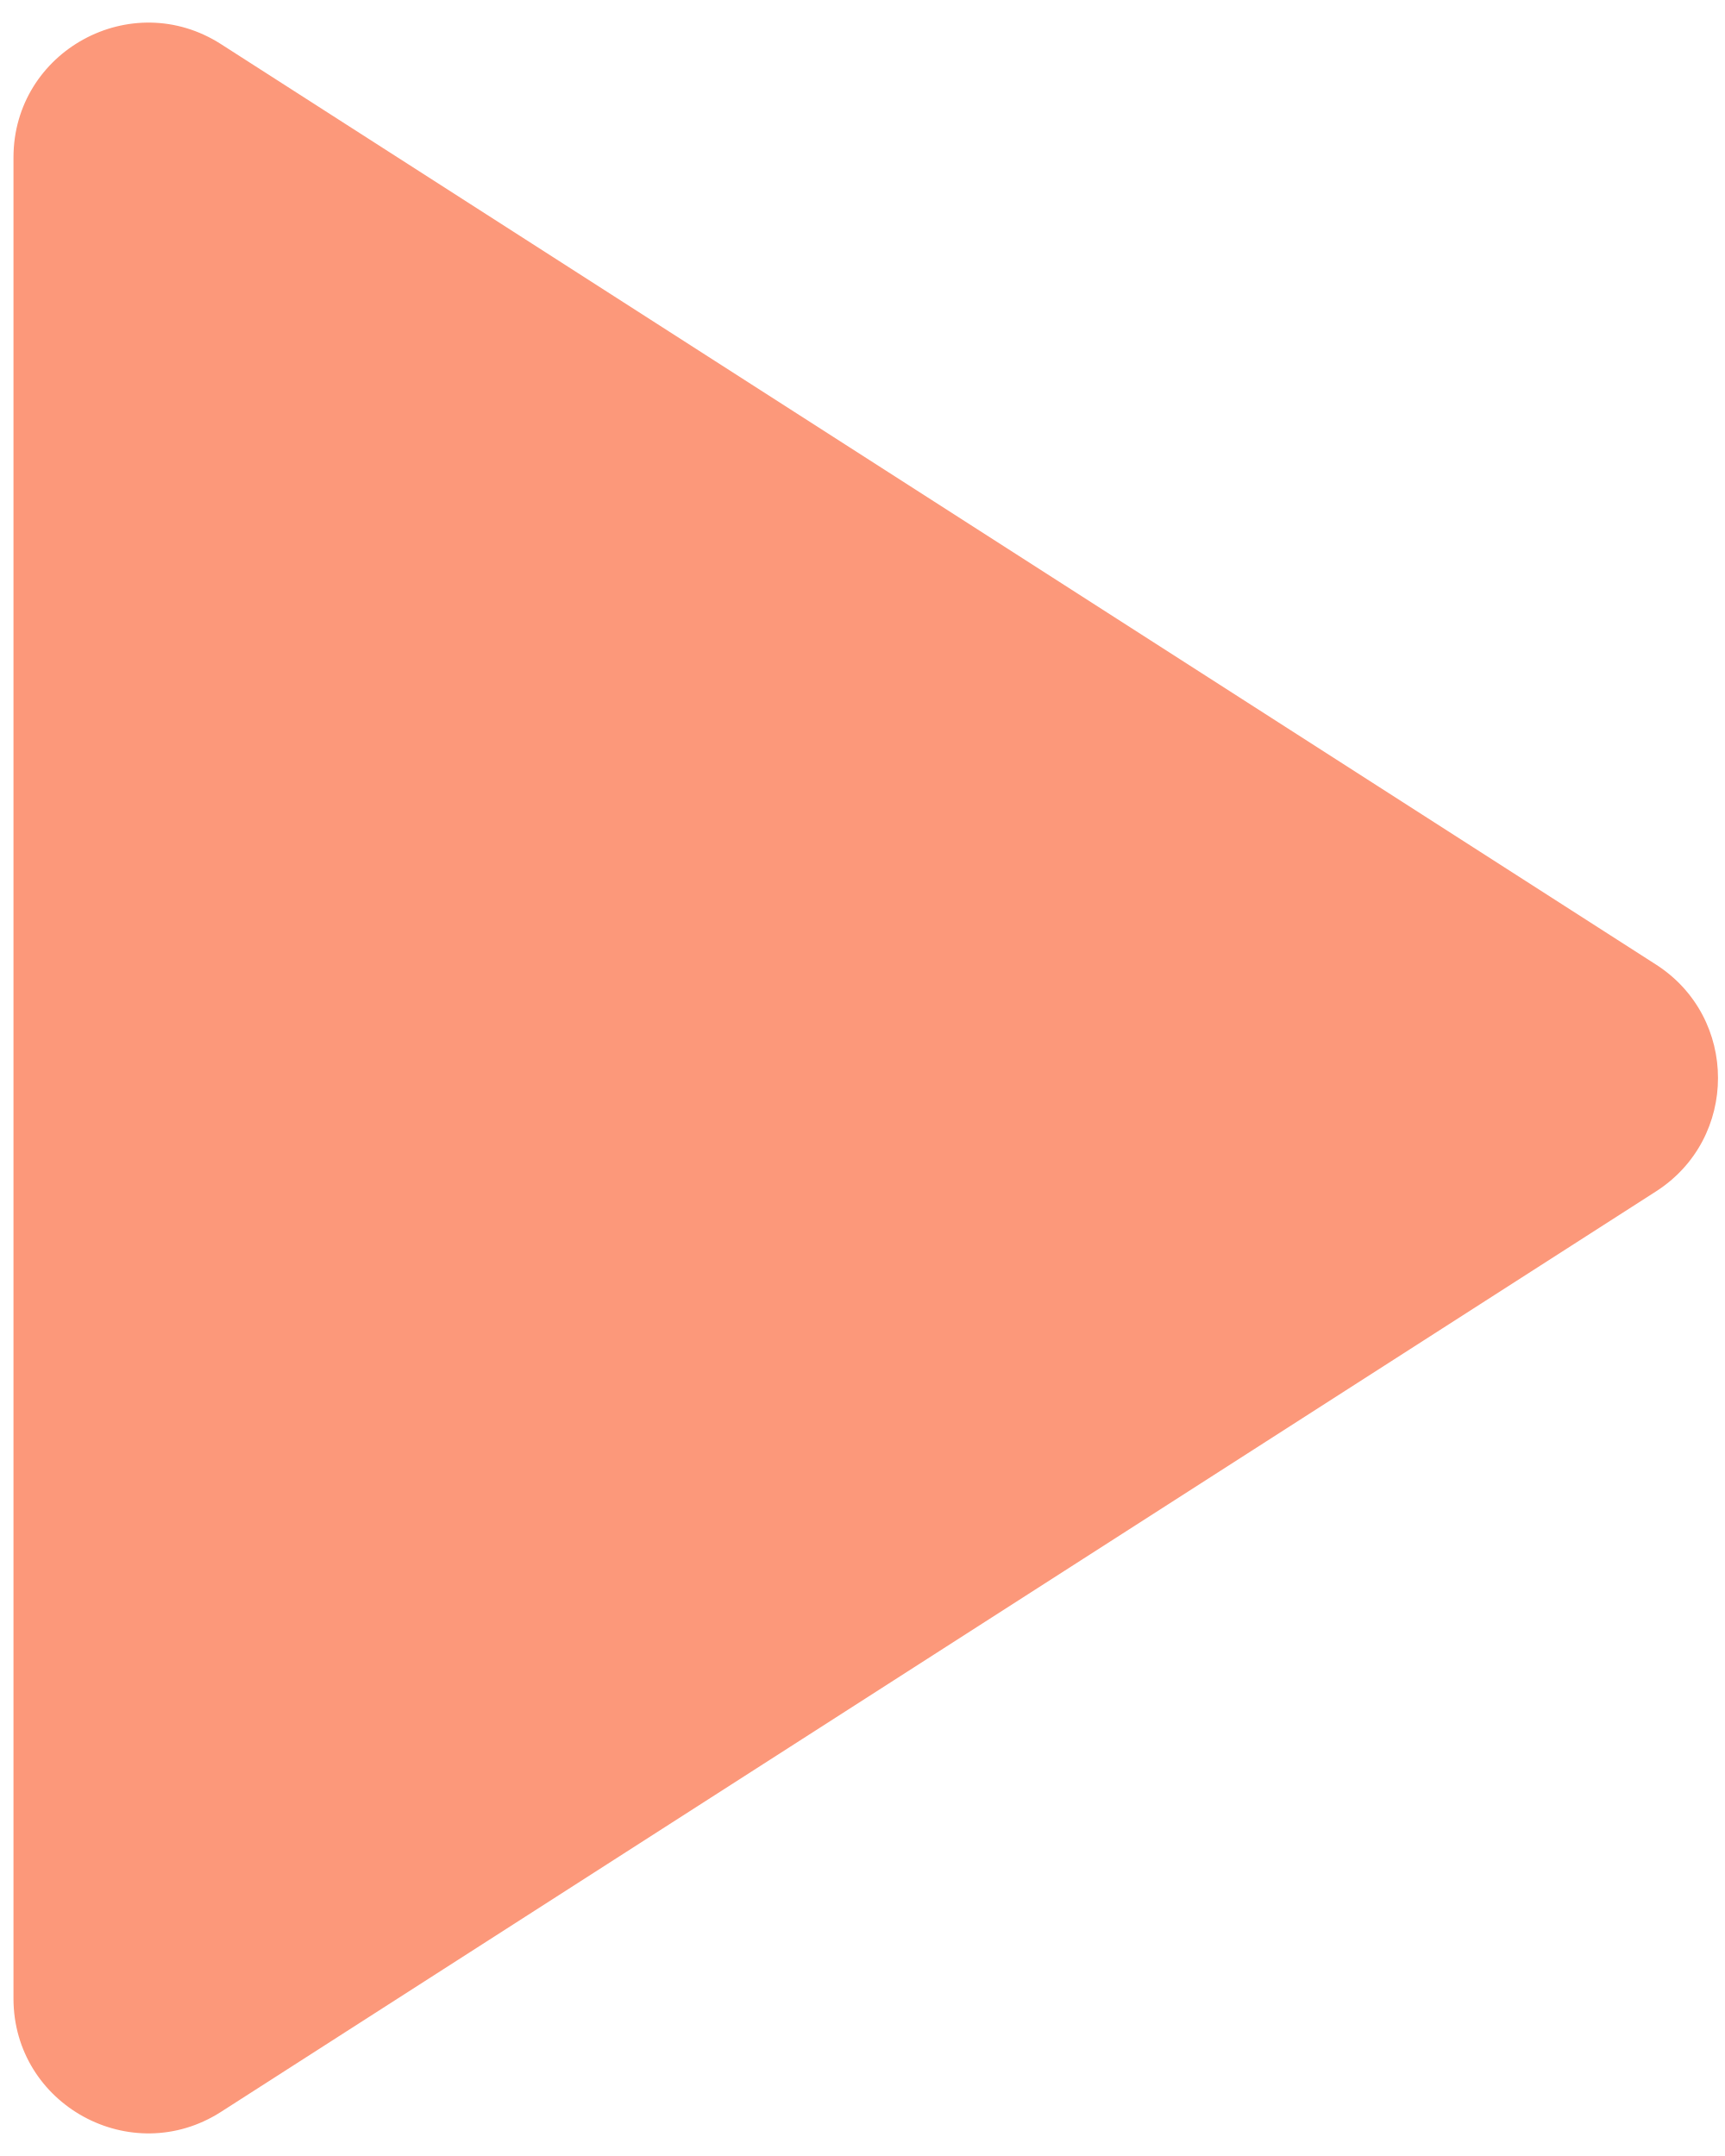
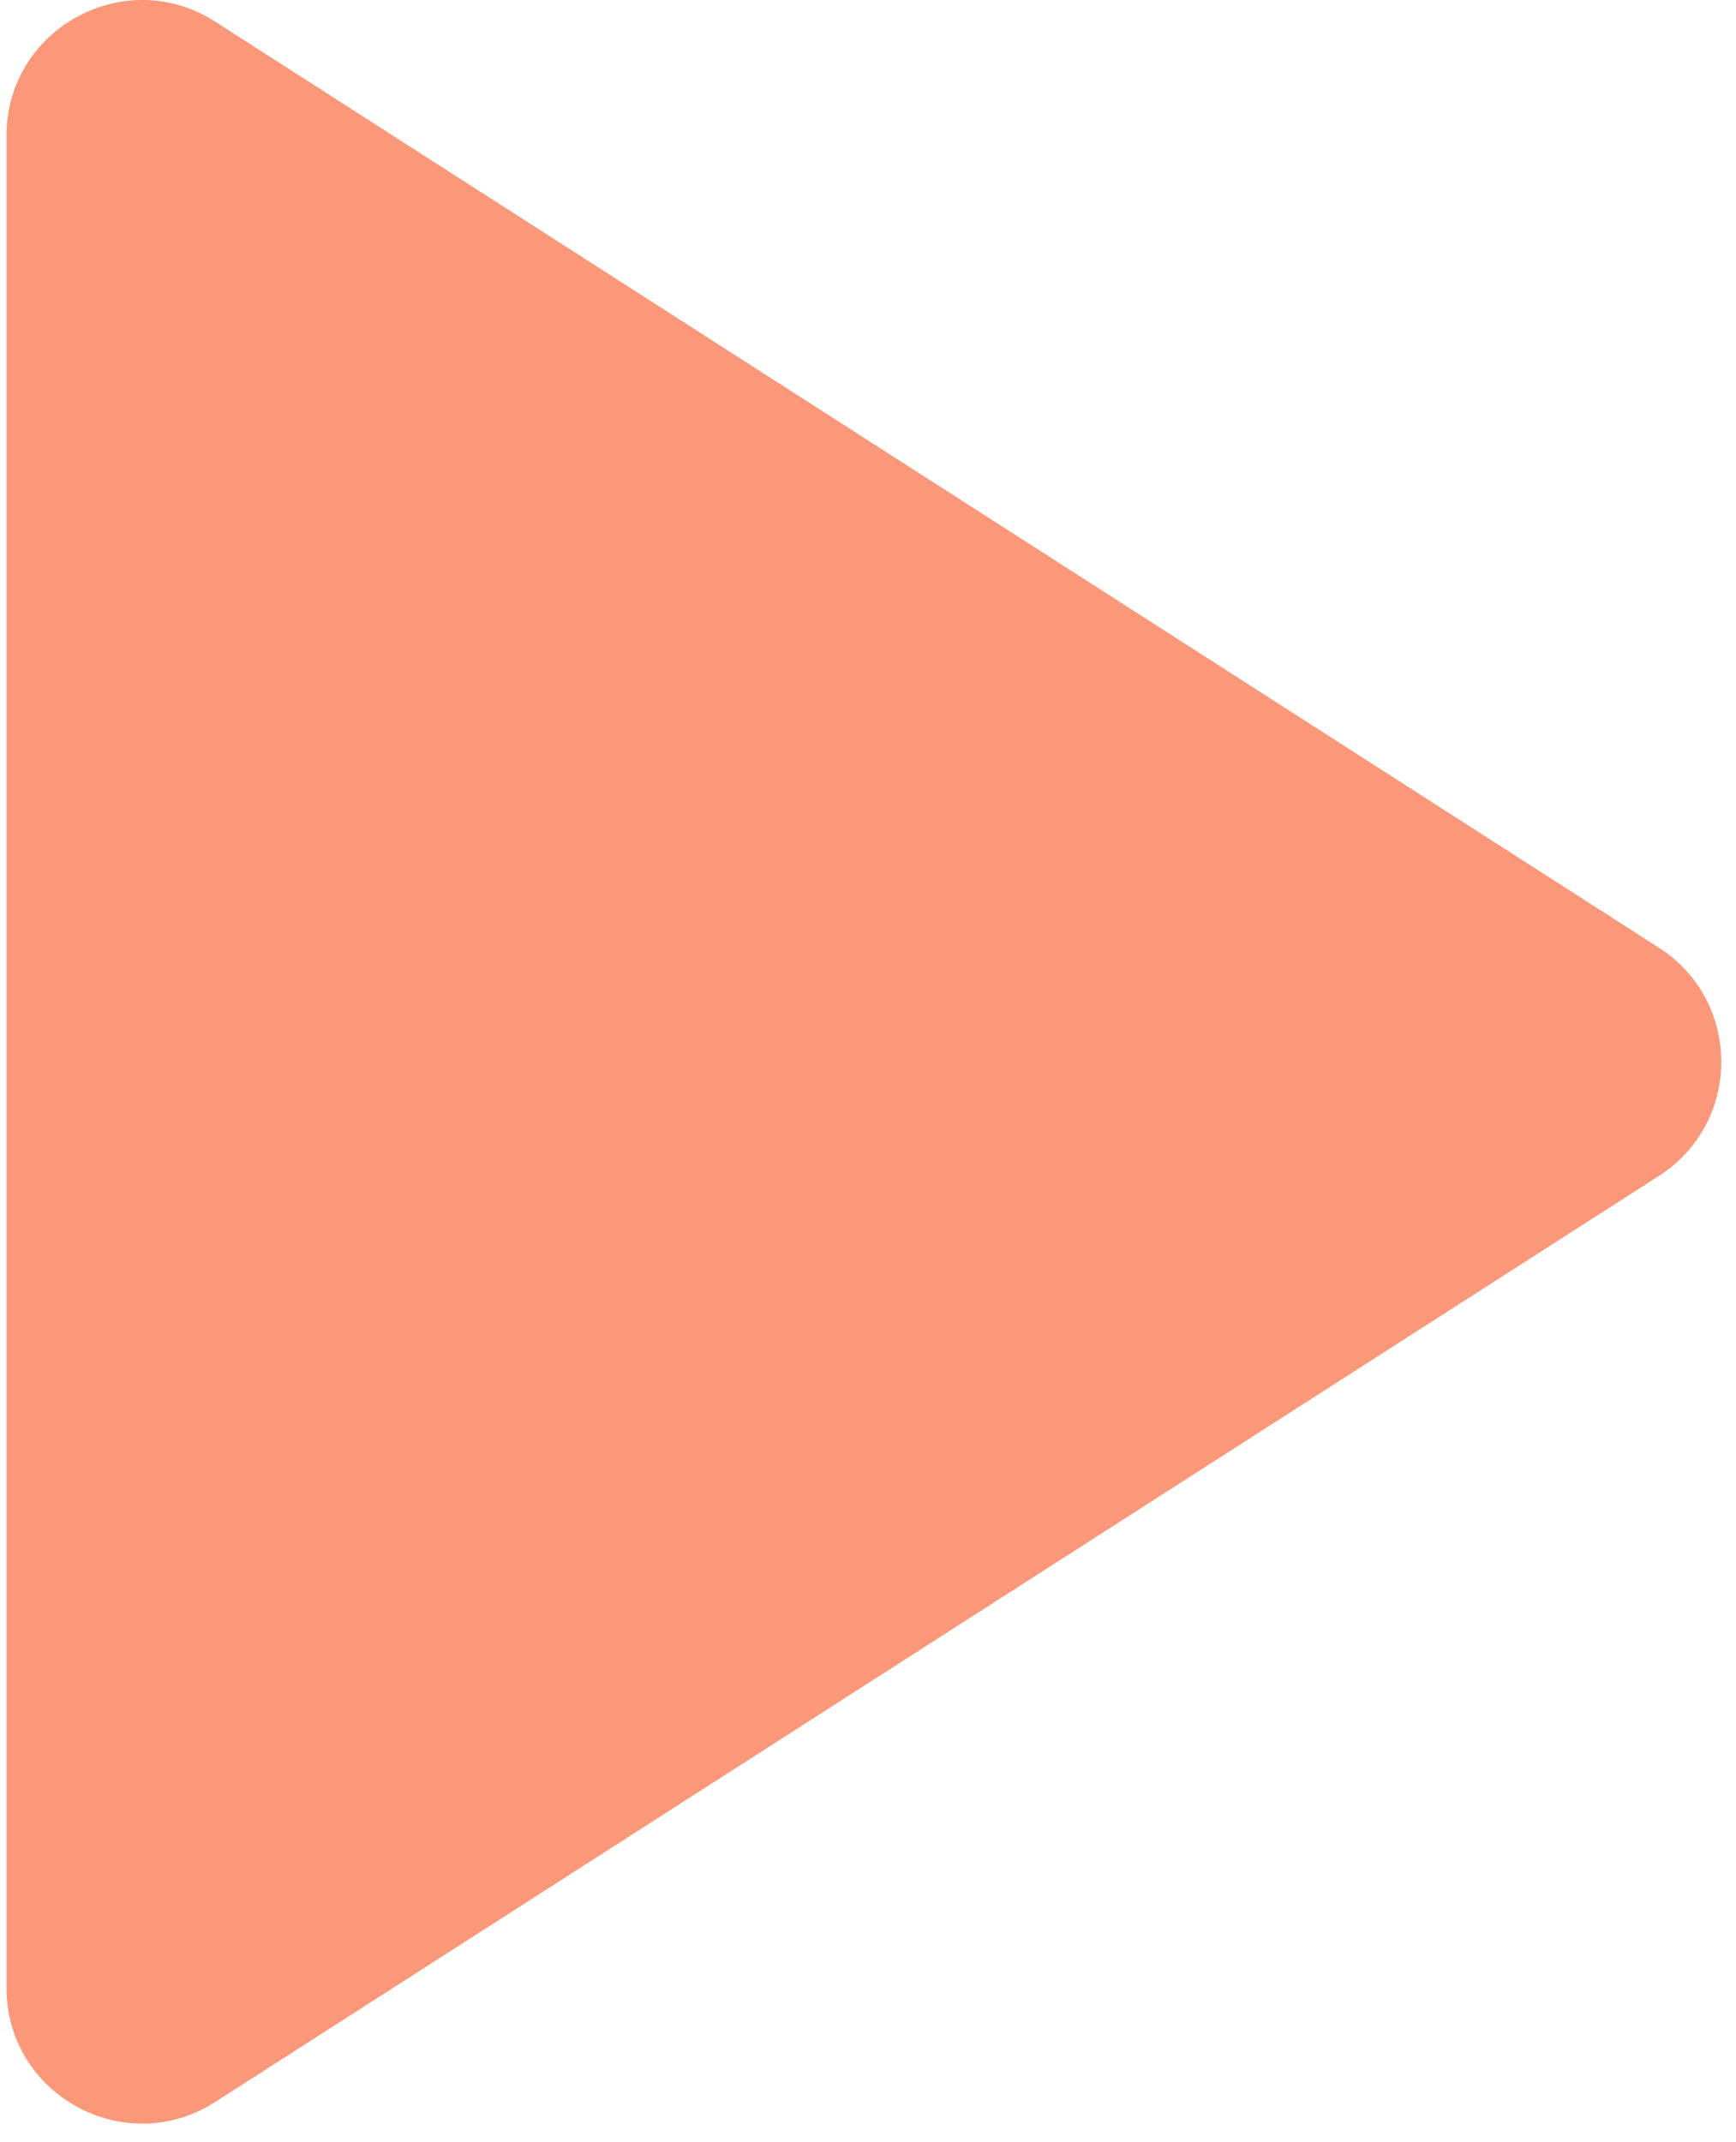
- <svg xmlns="http://www.w3.org/2000/svg" width="64" height="80" viewBox="0 0 64 80" fill="none">
-   <path d="M61.44 35.791C64.507 37.759 64.507 42.241 61.44 44.208L8.2 78.362C4.872 80.497 0.5 78.107 0.5 74.153L0.5 5.847C0.5 1.893 4.872 -0.497 8.2 1.638L61.44 35.791Z" fill="#FC987A" />
+ <svg xmlns="http://www.w3.org/2000/svg" width="64" height="79" viewBox="0 0 64 79" fill="none">
+   <path d="M61.179 34.953C64.246 36.921 64.246 41.403 61.179 43.37L7.939 77.523C4.612 79.658 0.24 77.269 0.24 73.315L0.24 5.008C0.24 1.054 4.612 -1.335 7.939 0.8L61.179 34.953Z" fill="#FC987A" />
</svg>
